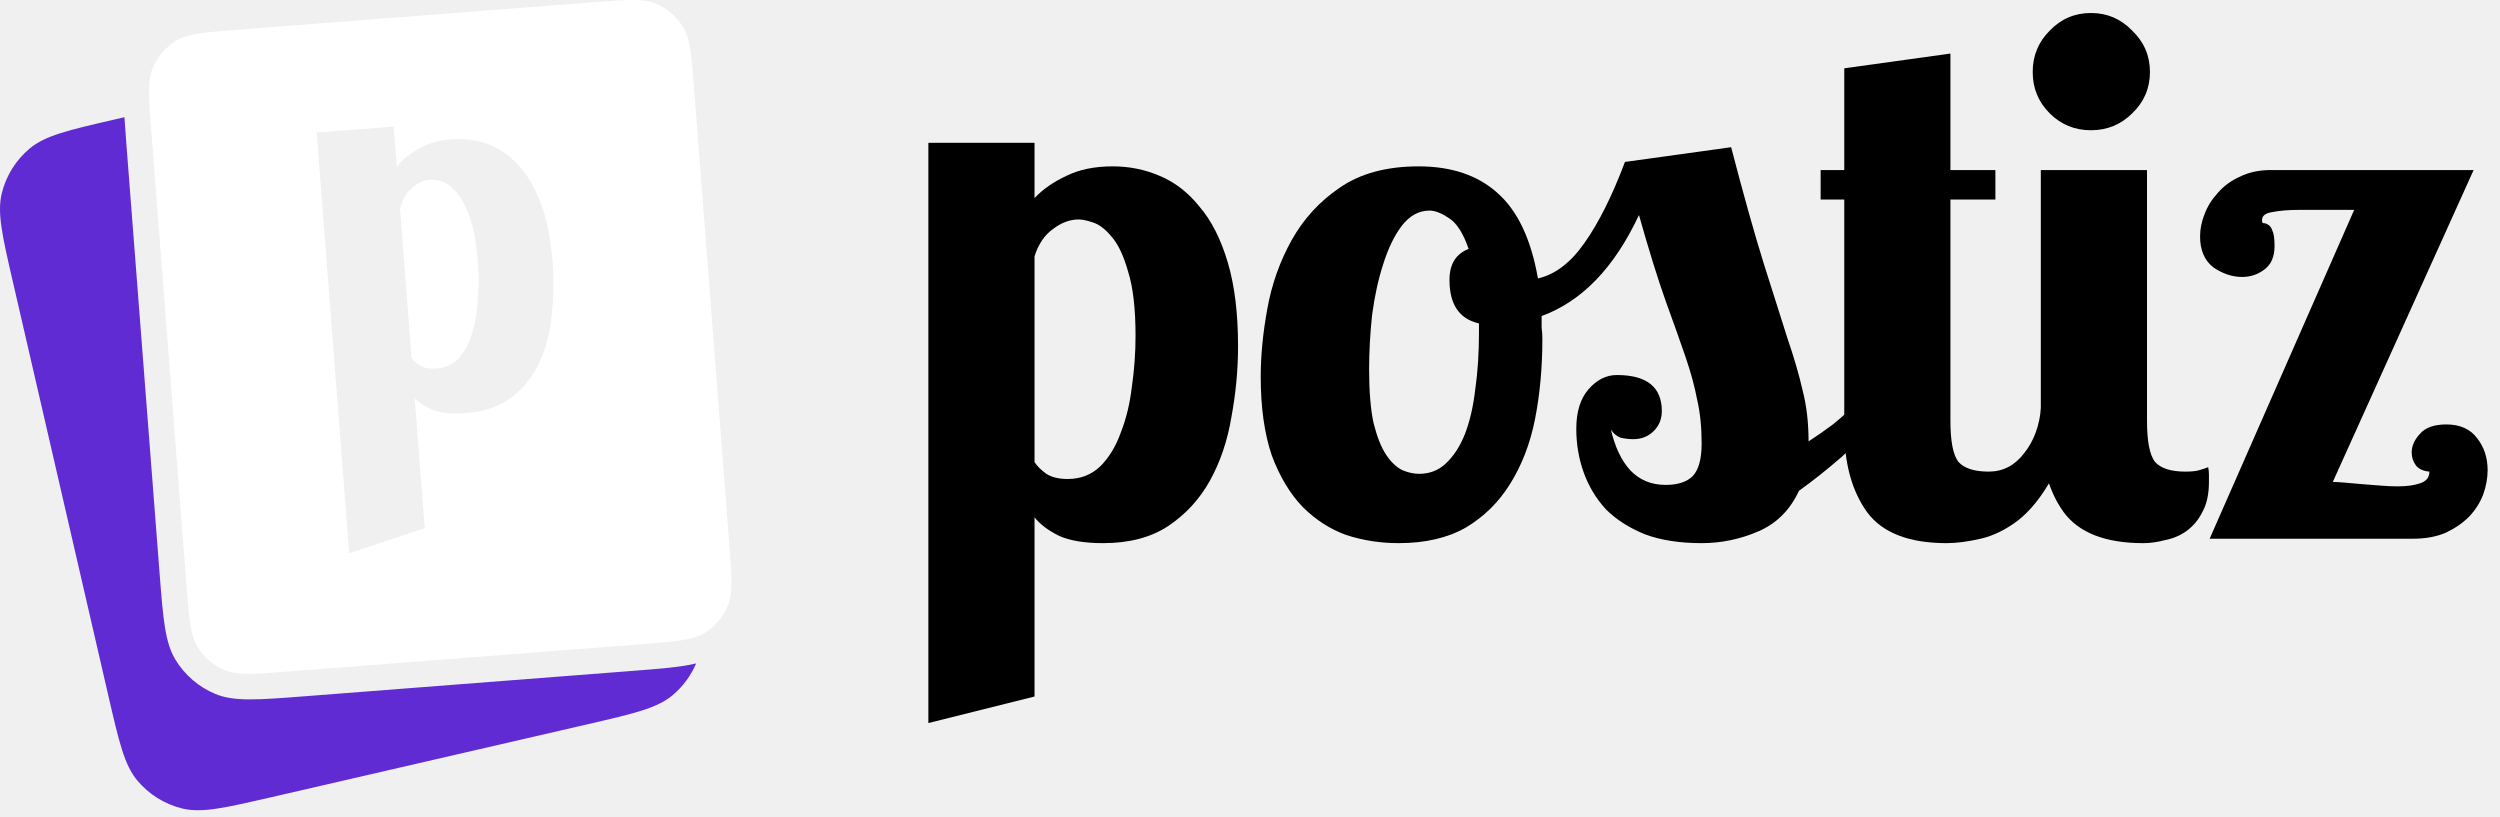
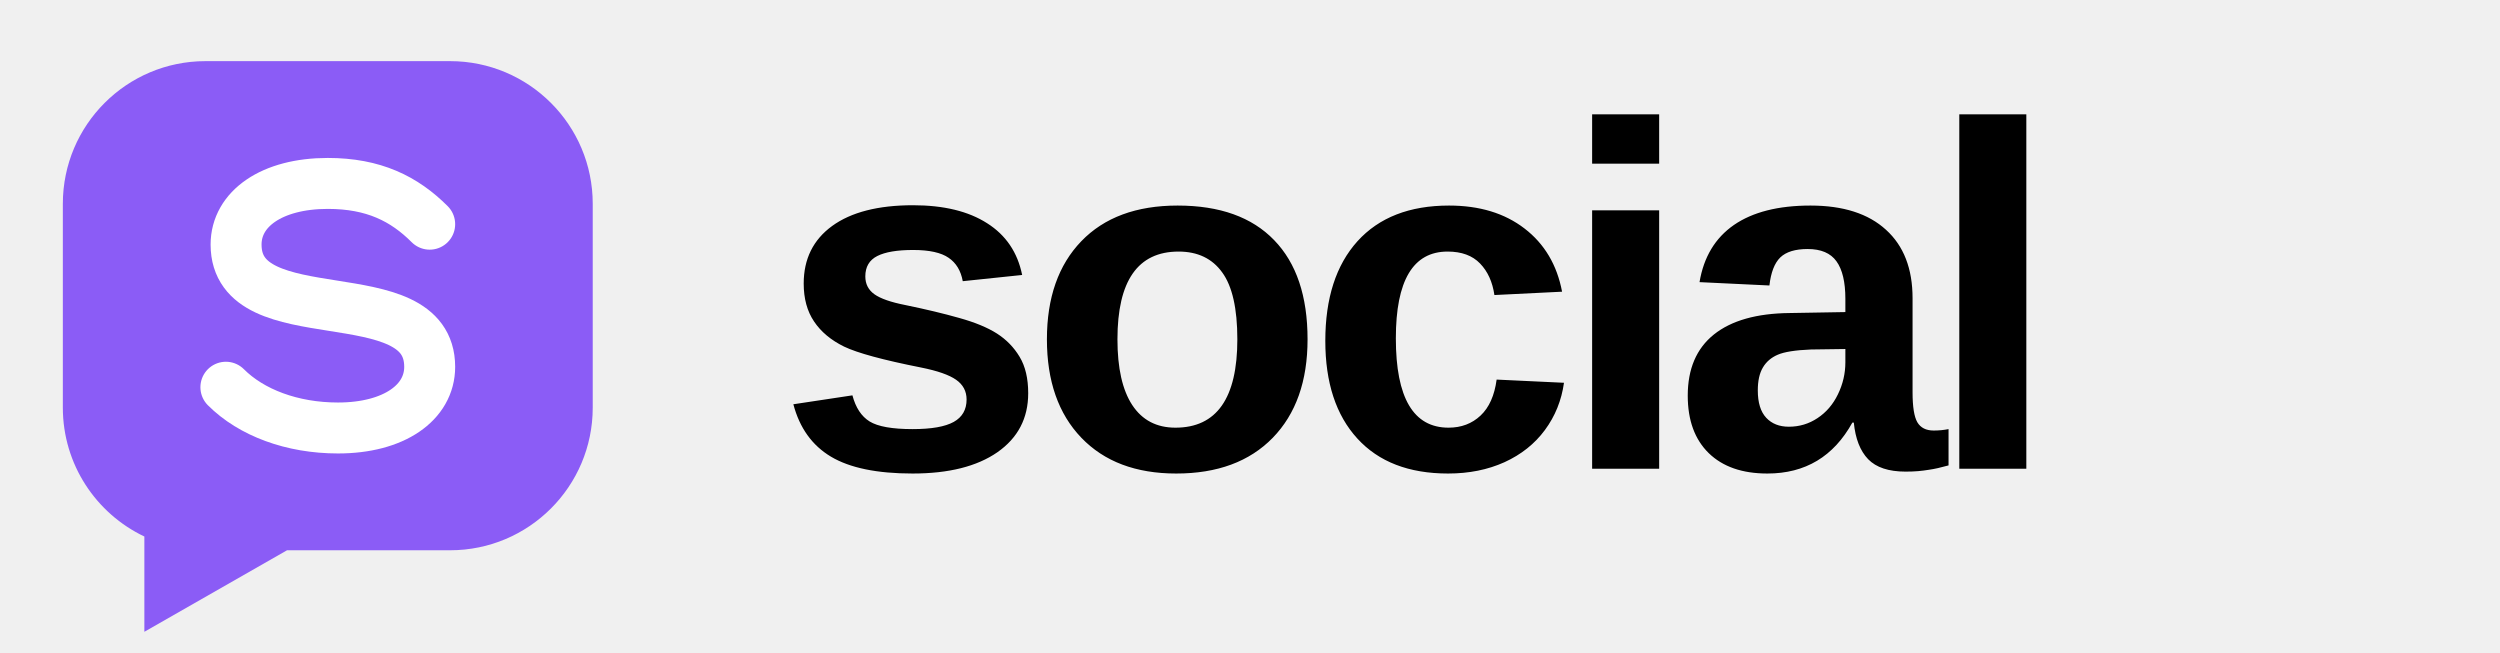
- <svg xmlns="http://www.w3.org/2000/svg" width="101" height="33" viewBox="0 0 101 33" fill="none">
-   <path d="M41.795 5.768V8.002C42.133 7.645 42.56 7.347 43.076 7.108C43.593 6.85 44.218 6.721 44.953 6.721C45.628 6.721 46.263 6.85 46.859 7.108C47.475 7.367 48.011 7.784 48.468 8.36C48.944 8.916 49.322 9.66 49.6 10.594C49.878 11.527 50.017 12.659 50.017 13.989C50.017 14.943 49.927 15.896 49.749 16.849C49.59 17.802 49.302 18.656 48.885 19.411C48.468 20.165 47.902 20.781 47.187 21.258C46.492 21.714 45.618 21.943 44.566 21.943C43.811 21.943 43.215 21.843 42.778 21.645C42.341 21.426 42.014 21.178 41.795 20.9V28.139L37.506 29.211V5.768H41.795ZM43.136 19.351C43.652 19.351 44.089 19.182 44.446 18.845C44.804 18.487 45.082 18.031 45.28 17.474C45.499 16.919 45.648 16.303 45.727 15.628C45.827 14.933 45.876 14.248 45.876 13.572C45.876 12.48 45.777 11.616 45.578 10.981C45.4 10.345 45.181 9.879 44.923 9.581C44.665 9.263 44.407 9.065 44.148 8.985C43.91 8.906 43.721 8.866 43.583 8.866C43.225 8.866 42.878 8.995 42.54 9.253C42.202 9.491 41.954 9.859 41.795 10.355V18.666C41.895 18.825 42.053 18.984 42.272 19.143C42.49 19.282 42.778 19.351 43.136 19.351Z" fill="currentColor" />
-   <path d="M69.938 5.947C70.434 7.853 70.871 9.412 71.248 10.623C71.626 11.815 71.944 12.818 72.202 13.632C72.48 14.446 72.688 15.161 72.827 15.777C72.986 16.392 73.066 17.077 73.066 17.832C73.403 17.613 73.731 17.385 74.049 17.147C74.366 16.889 74.634 16.65 74.853 16.432H76.104C75.568 17.246 75.002 17.921 74.406 18.457C73.81 18.974 73.234 19.431 72.678 19.828C72.321 20.602 71.775 21.148 71.04 21.466C70.305 21.784 69.541 21.943 68.746 21.943C67.853 21.943 67.088 21.823 66.453 21.585C65.817 21.327 65.291 20.989 64.874 20.572C64.477 20.136 64.179 19.639 63.98 19.083C63.782 18.527 63.682 17.941 63.682 17.326C63.682 16.65 63.841 16.124 64.159 15.747C64.497 15.35 64.884 15.151 65.321 15.151C66.532 15.151 67.138 15.638 67.138 16.611C67.138 16.928 67.028 17.197 66.81 17.415C66.592 17.633 66.314 17.743 65.976 17.743C65.817 17.743 65.648 17.723 65.47 17.683C65.311 17.623 65.182 17.514 65.082 17.355C65.241 18.05 65.499 18.596 65.857 18.994C66.234 19.391 66.711 19.59 67.287 19.59C67.783 19.59 68.15 19.47 68.389 19.232C68.627 18.974 68.746 18.537 68.746 17.921C68.746 17.266 68.687 16.68 68.568 16.164C68.468 15.628 68.309 15.042 68.091 14.406C67.873 13.771 67.604 13.016 67.287 12.143C66.969 11.249 66.612 10.097 66.214 8.687C65.221 10.812 63.911 12.172 62.282 12.768C62.282 12.927 62.282 13.086 62.282 13.245C62.302 13.384 62.312 13.533 62.312 13.691C62.312 14.843 62.213 15.926 62.014 16.938C61.816 17.931 61.478 18.805 61.002 19.56C60.545 20.294 59.949 20.88 59.214 21.317C58.48 21.734 57.576 21.943 56.504 21.943C55.769 21.943 55.064 21.834 54.389 21.615C53.733 21.377 53.148 20.999 52.631 20.483C52.115 19.947 51.698 19.252 51.38 18.398C51.082 17.524 50.933 16.462 50.933 15.211C50.933 14.357 51.023 13.443 51.201 12.47C51.38 11.477 51.708 10.554 52.184 9.7C52.661 8.846 53.306 8.141 54.121 7.585C54.955 7.009 56.017 6.721 57.308 6.721C58.638 6.721 59.701 7.079 60.495 7.794C61.309 8.508 61.855 9.66 62.133 11.249C62.828 11.09 63.454 10.614 64.01 9.819C64.586 9.005 65.132 7.913 65.648 6.542L69.938 5.947ZM57.338 19.143C57.755 19.143 58.112 19.004 58.41 18.726C58.728 18.428 58.986 18.031 59.184 17.534C59.383 17.018 59.522 16.412 59.602 15.717C59.701 15.022 59.75 14.267 59.75 13.453V13.066C58.956 12.887 58.559 12.301 58.559 11.309C58.559 10.673 58.817 10.256 59.333 10.057C59.115 9.422 58.847 9.005 58.529 8.806C58.231 8.608 57.973 8.508 57.755 8.508C57.318 8.508 56.941 8.717 56.623 9.134C56.325 9.531 56.077 10.047 55.878 10.683C55.679 11.299 55.531 11.984 55.431 12.738C55.352 13.493 55.312 14.218 55.312 14.913C55.312 15.806 55.372 16.531 55.491 17.087C55.63 17.643 55.799 18.07 55.997 18.368C56.196 18.666 56.414 18.875 56.653 18.994C56.891 19.093 57.119 19.143 57.338 19.143Z" fill="currentColor" />
-   <path d="M78.797 2.164V6.87H80.614V8.062H78.797V16.998C78.797 17.832 78.906 18.388 79.125 18.666C79.363 18.924 79.77 19.053 80.346 19.053C80.922 19.053 81.398 18.805 81.776 18.309C82.173 17.812 82.401 17.187 82.461 16.432H83.712C83.553 17.643 83.275 18.616 82.878 19.351C82.481 20.066 82.034 20.622 81.537 21.019C81.041 21.397 80.535 21.645 80.018 21.764C79.502 21.883 79.045 21.943 78.648 21.943C77.119 21.943 76.047 21.526 75.431 20.692C74.815 19.838 74.508 18.716 74.508 17.326V8.062H73.554V6.87H74.508V2.759L78.797 2.164Z" fill="currentColor" />
-   <path d="M82.121 2.908C82.121 2.253 82.35 1.697 82.806 1.24C83.263 0.764 83.819 0.525 84.475 0.525C85.13 0.525 85.686 0.764 86.143 1.24C86.619 1.697 86.858 2.253 86.858 2.908C86.858 3.564 86.619 4.12 86.143 4.577C85.686 5.033 85.13 5.262 84.475 5.262C83.819 5.262 83.263 5.033 82.806 4.577C82.35 4.12 82.121 3.564 82.121 2.908ZM86.739 6.87V16.998C86.739 17.832 86.848 18.388 87.066 18.666C87.304 18.924 87.712 19.053 88.287 19.053C88.546 19.053 88.734 19.033 88.853 18.994C88.992 18.954 89.112 18.914 89.211 18.875C89.231 18.974 89.241 19.073 89.241 19.172C89.241 19.272 89.241 19.371 89.241 19.47C89.241 19.967 89.151 20.374 88.972 20.692C88.814 21.009 88.595 21.267 88.317 21.466C88.059 21.645 87.771 21.764 87.453 21.823C87.156 21.903 86.868 21.943 86.59 21.943C85.06 21.943 83.988 21.526 83.373 20.692C82.757 19.838 82.449 18.716 82.449 17.326V6.87H86.739ZM98.147 19.053C97.909 19.033 97.73 18.954 97.611 18.815C97.492 18.656 97.432 18.477 97.432 18.279C97.432 18.021 97.541 17.772 97.76 17.534C97.978 17.276 98.336 17.147 98.832 17.147C99.388 17.147 99.805 17.335 100.083 17.713C100.361 18.07 100.5 18.497 100.5 18.994C100.5 19.311 100.441 19.639 100.322 19.977C100.202 20.294 100.014 20.592 99.756 20.87C99.498 21.128 99.18 21.347 98.802 21.526C98.425 21.684 97.988 21.764 97.492 21.764H89.27L95.109 8.479H92.904C92.468 8.479 92.1 8.508 91.802 8.568C91.524 8.608 91.385 8.717 91.385 8.896C91.385 8.975 91.405 9.015 91.445 9.015C91.504 9.015 91.564 9.035 91.624 9.074C91.703 9.114 91.763 9.194 91.802 9.313C91.862 9.432 91.892 9.64 91.892 9.938C91.892 10.375 91.753 10.693 91.475 10.892C91.216 11.09 90.919 11.189 90.581 11.189C90.184 11.189 89.797 11.06 89.419 10.802C89.062 10.524 88.883 10.107 88.883 9.551C88.883 9.253 88.943 8.955 89.062 8.657C89.181 8.34 89.36 8.052 89.598 7.794C89.836 7.516 90.134 7.297 90.492 7.138C90.849 6.96 91.266 6.87 91.743 6.87H99.934L94.245 19.47C94.364 19.47 94.533 19.48 94.751 19.5C94.97 19.52 95.198 19.54 95.436 19.56C95.695 19.579 95.943 19.599 96.181 19.619C96.439 19.639 96.668 19.649 96.866 19.649C97.224 19.649 97.522 19.609 97.76 19.53C98.018 19.45 98.147 19.292 98.147 19.053Z" fill="currentColor" />
-   <path d="M5.027 4.735C5.05 5.103 5.082 5.518 5.119 5.992L6.442 23.091C6.59 25.002 6.664 25.957 7.092 26.659C7.469 27.275 8.031 27.757 8.699 28.035C9.458 28.35 10.413 28.276 12.324 28.128L25.421 27.114C26.66 27.019 27.497 26.954 28.124 26.803C27.914 27.297 27.59 27.737 27.175 28.085C26.545 28.613 25.611 28.828 23.743 29.259L10.944 32.211C9.076 32.642 8.142 32.858 7.345 32.659C6.644 32.484 6.016 32.091 5.551 31.537C5.023 30.908 4.808 29.974 4.377 28.106L0.522 11.395C0.091 9.527 -0.124 8.593 0.075 7.796C0.25 7.094 0.642 6.466 1.196 6.002C1.826 5.474 2.759 5.258 4.627 4.828L5.027 4.735Z" fill="#612BD3" />
-   <path d="M18.56 14.447C18.32 14.712 18.012 14.859 17.638 14.888C17.379 14.908 17.166 14.873 17 14.785C16.832 14.682 16.708 14.576 16.627 14.466L16.162 8.44C16.249 8.071 16.408 7.79 16.64 7.599C16.87 7.393 17.115 7.279 17.374 7.259C17.475 7.252 17.614 7.27 17.791 7.314C17.983 7.357 18.181 7.487 18.386 7.703C18.59 7.904 18.775 8.23 18.94 8.681C19.119 9.131 19.24 9.752 19.301 10.544C19.339 11.033 19.341 11.533 19.308 12.042C19.289 12.537 19.215 12.991 19.088 13.407C18.975 13.821 18.799 14.168 18.56 14.447Z" fill="white" />
-   <path fill-rule="evenodd" clip-rule="evenodd" d="M6.107 5.222C6.006 3.918 5.956 3.265 6.171 2.747C6.36 2.292 6.689 1.908 7.11 1.651C7.589 1.358 8.241 1.308 9.546 1.207L24.02 0.087C25.325 -0.014 25.977 -0.065 26.495 0.151C26.951 0.34 27.335 0.669 27.592 1.09C27.884 1.568 27.935 2.221 28.036 3.525L29.465 22.001C29.567 23.305 29.617 23.957 29.402 24.475C29.212 24.931 28.884 25.315 28.462 25.572C27.984 25.864 27.332 25.915 26.027 26.016L11.552 27.136C10.248 27.237 9.595 27.288 9.078 27.072C8.622 26.883 8.238 26.554 7.981 26.133C7.688 25.654 7.638 25.002 7.537 23.698L6.107 5.222ZM16.03 6.733L15.904 5.113L12.794 5.354L14.108 22.353L17.159 21.335L16.753 16.086C16.927 16.276 17.178 16.437 17.507 16.571C17.835 16.691 18.273 16.729 18.82 16.687C19.583 16.628 20.204 16.413 20.682 16.043C21.174 15.657 21.55 15.179 21.81 14.609C22.07 14.038 22.231 13.403 22.293 12.703C22.369 12.001 22.38 11.305 22.327 10.614C22.252 9.649 22.088 8.836 21.834 8.175C21.58 7.514 21.265 6.995 20.888 6.618C20.525 6.226 20.112 5.954 19.651 5.801C19.205 5.648 18.737 5.59 18.247 5.627C17.715 5.669 17.268 5.797 16.908 6.013C16.547 6.215 16.254 6.455 16.03 6.733Z" fill="white" />
+ <svg xmlns="http://www.w3.org/2000/svg" width="184" height="48" viewBox="0 0 245 64" role="img" aria-label="social">
+   <path d="M20 6H44C51.732 6 58 12.268 58 20V40C58 47.732 51.732 54 44 54H28L14 62V52.65C9.27 50.4 6 45.58 6 40V20C6 12.268 12.268 6 20 6Z" fill="#8B5CF6" />
+   <path d="M42 22C39.5 19.5 36.5 18 32 18C26.5 18 23 20.5 23 24C23 33 42 27 42 36C42 39.5 38.5 42 33 42C28.5 42 24.5 40.5 22 38" stroke="white" stroke-width="5" stroke-linecap="round" fill="none" />
+   <text x="76" y="46" fill="currentColor" font-family="Arial, sans-serif" font-size="48" font-weight="700" letter-spacing="-2">social</text>
</svg>
